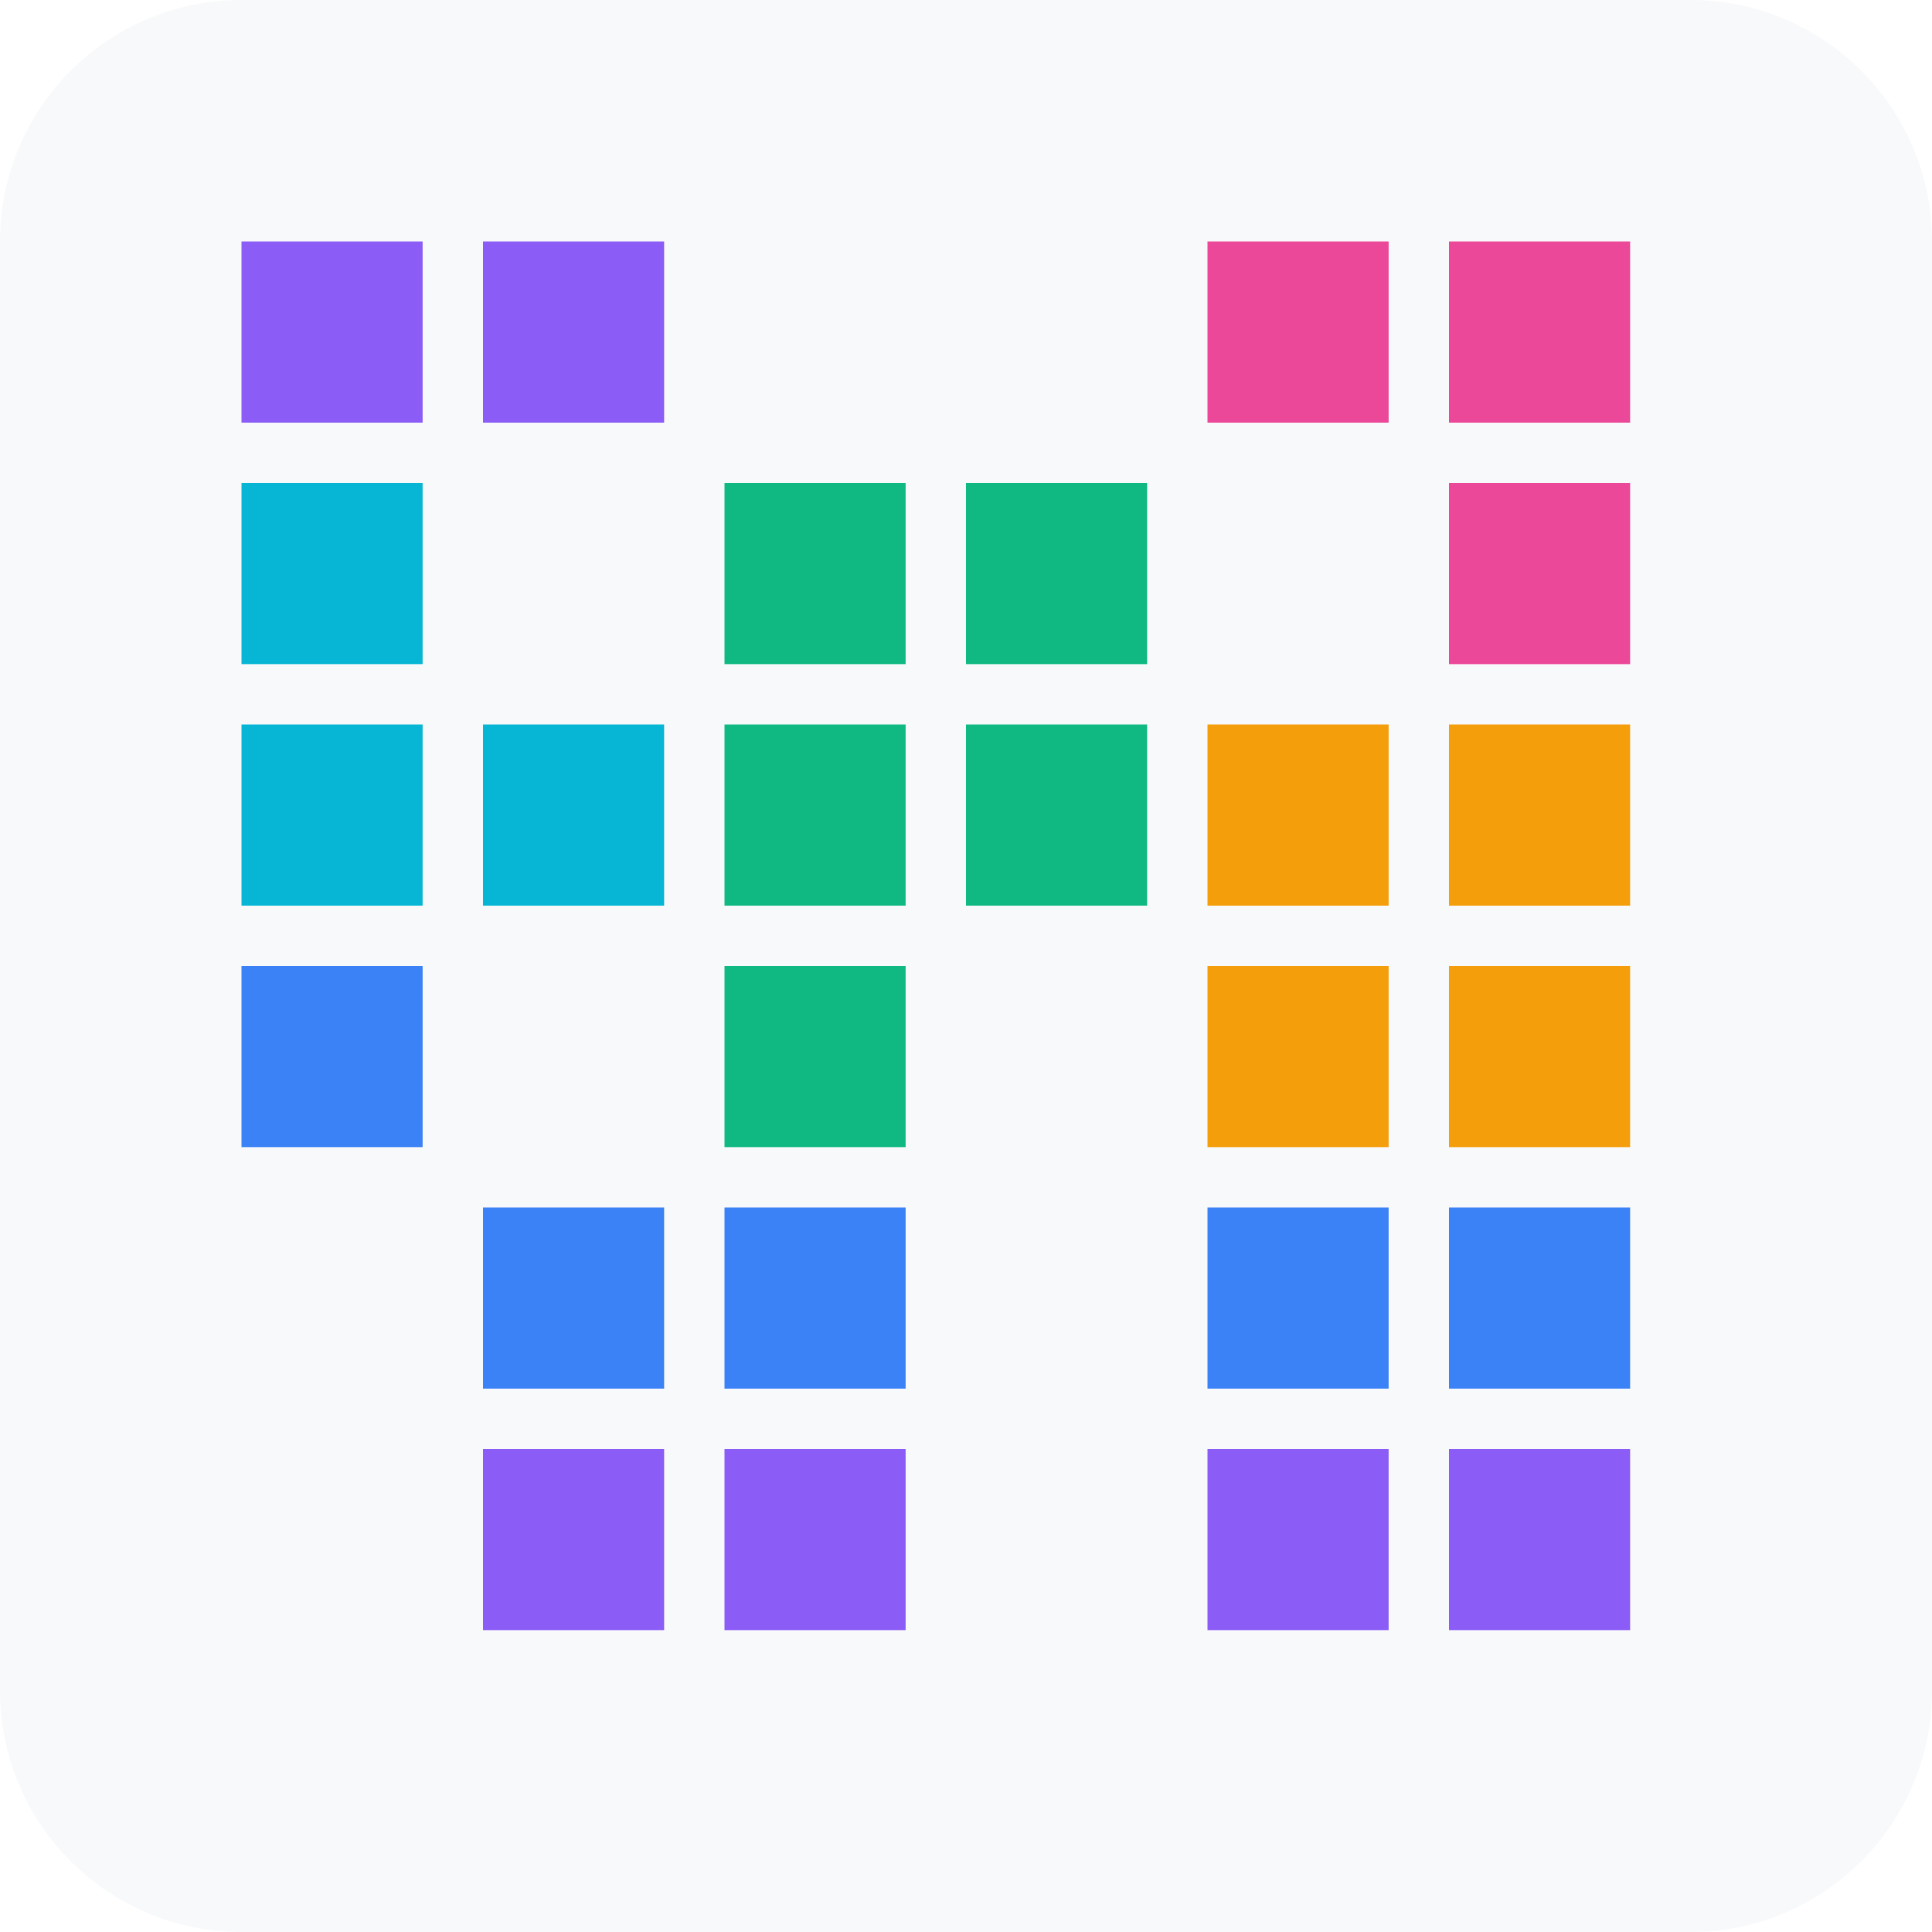
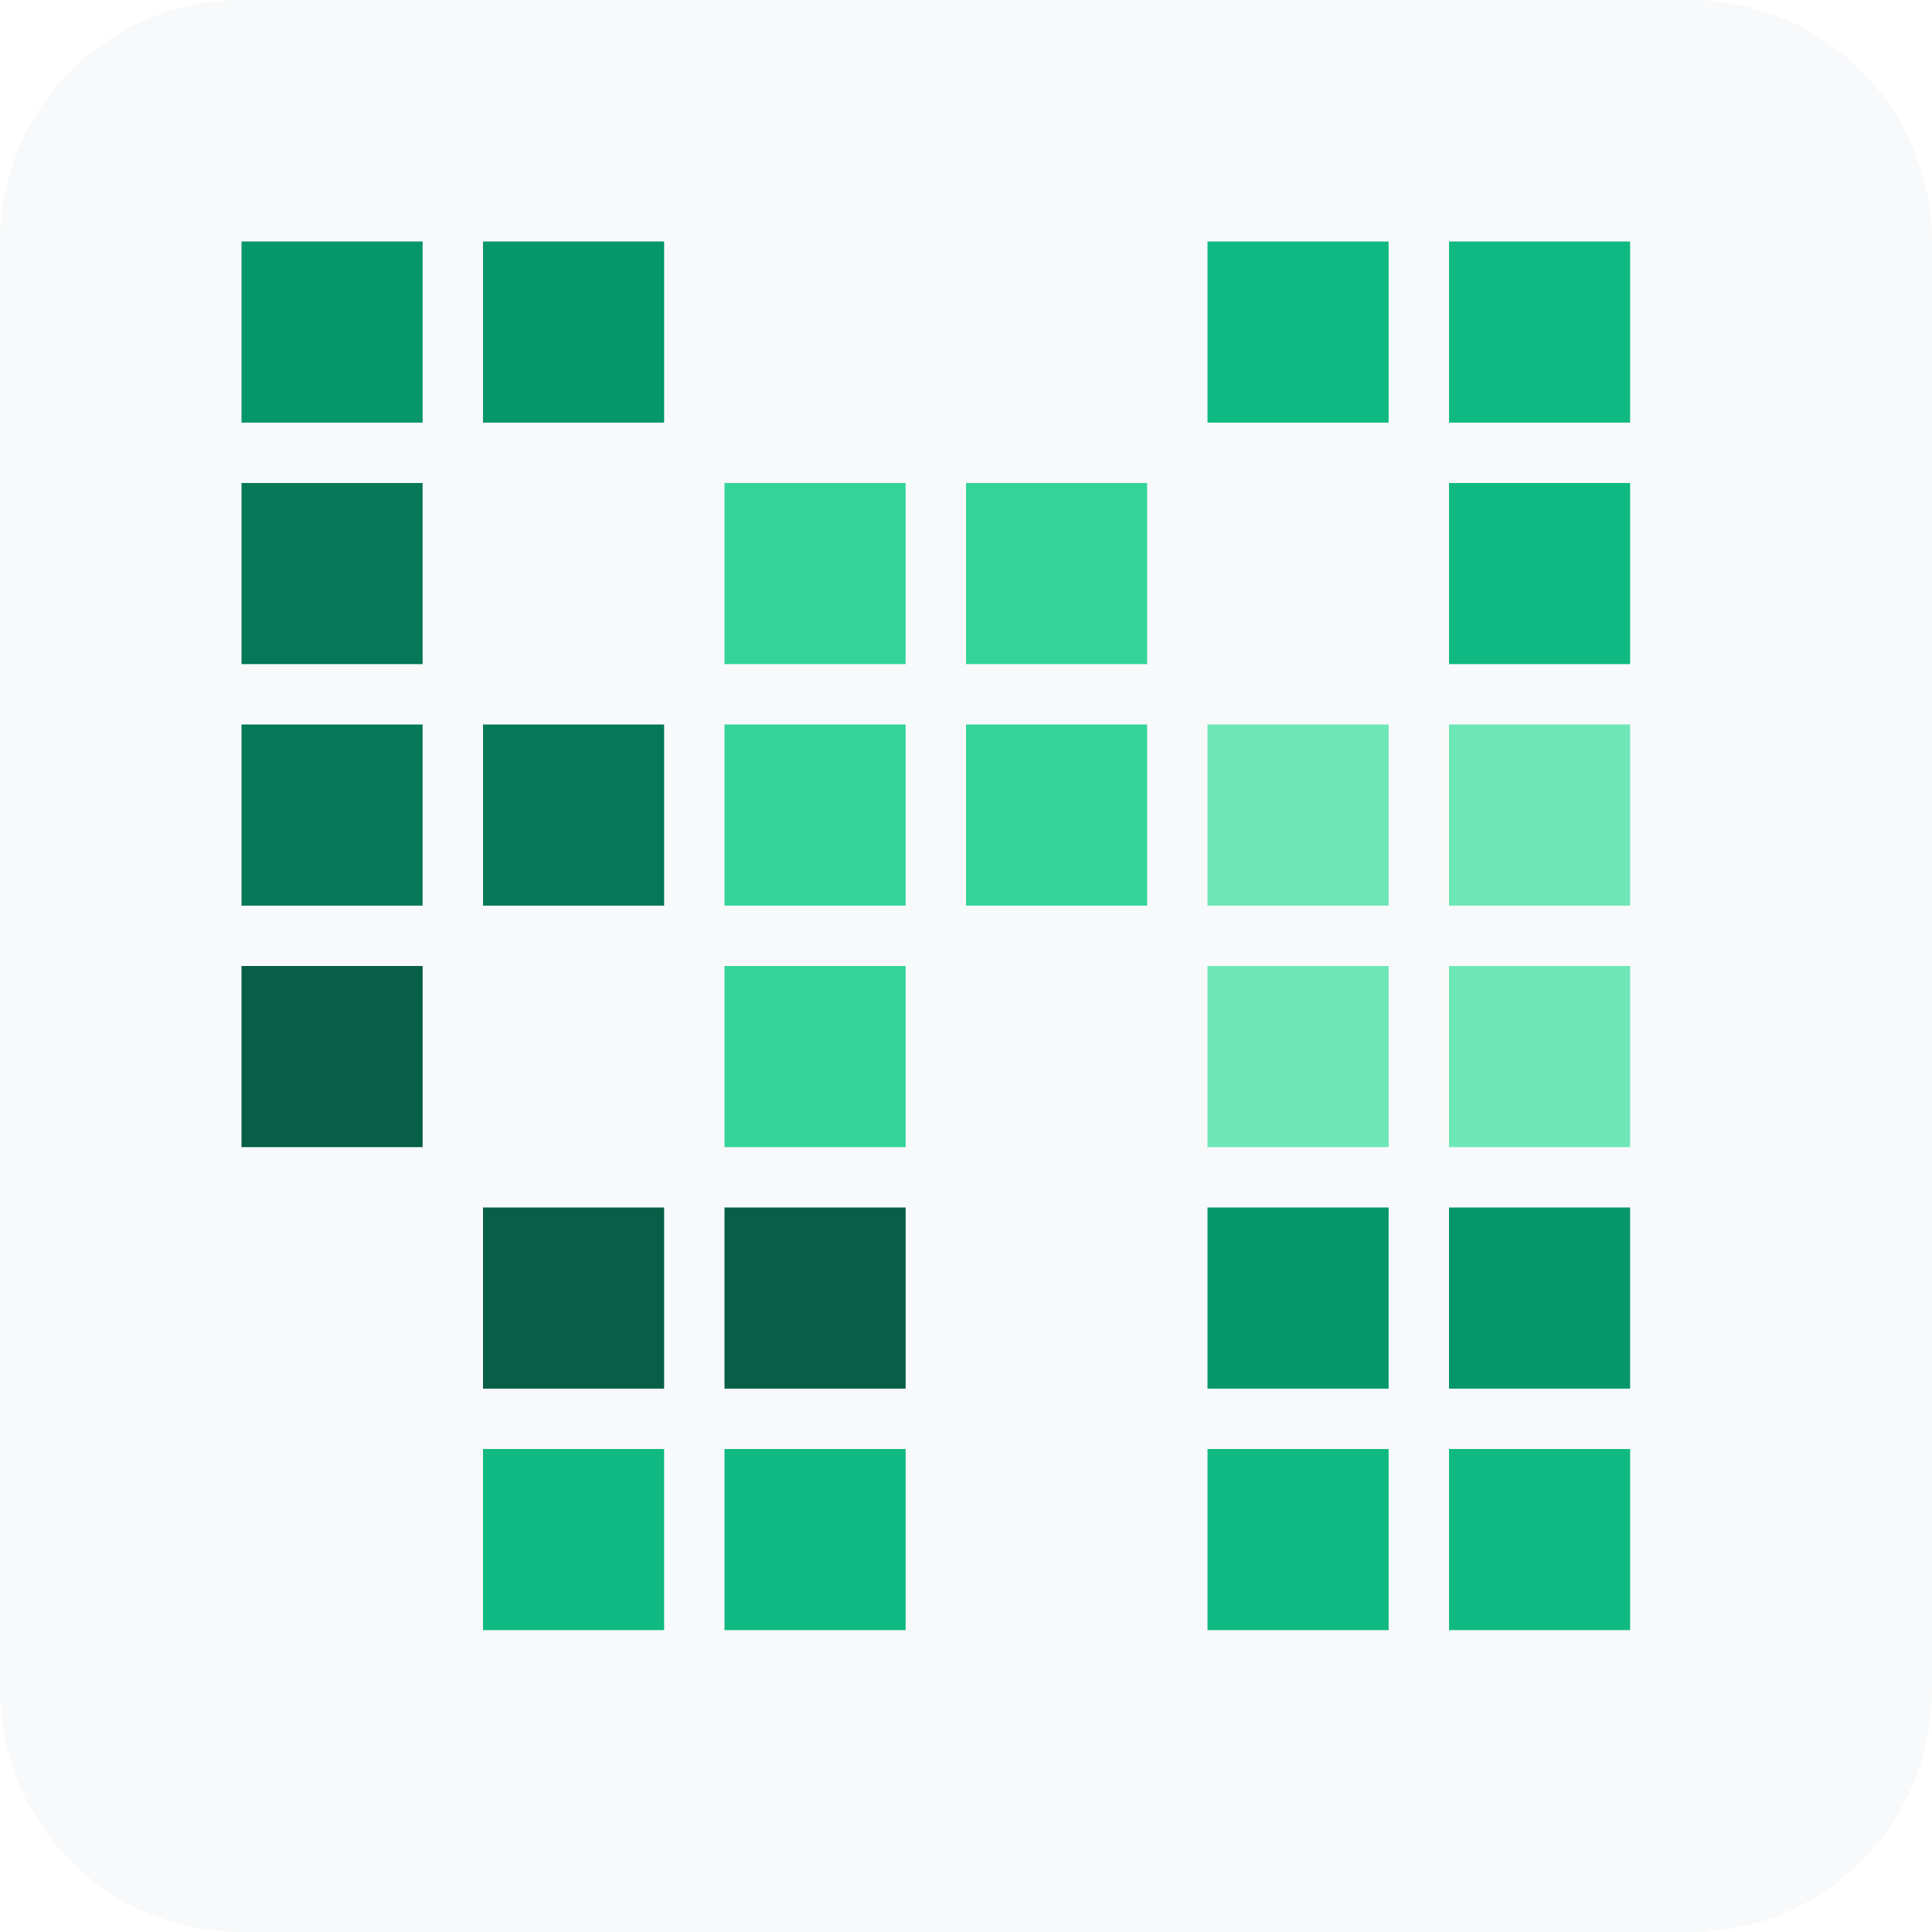
<svg xmlns="http://www.w3.org/2000/svg" viewBox="0 0 32 32">
  <defs>
    <style>
      .pixel { fill-rule: evenodd; }
    </style>
  </defs>
  <rect width="32" height="32" fill="#f8f9fa" rx="4" />
-   <rect x="4" y="4" width="3" height="3" fill="#8b5cf6" />
-   <rect x="8" y="4" width="3" height="3" fill="#8b5cf6" />
-   <rect x="20" y="4" width="3" height="3" fill="#ec4899" />
-   <rect x="24" y="4" width="3" height="3" fill="#ec4899" />
-   <rect x="4" y="8" width="3" height="3" fill="#06b6d4" />
-   <rect x="12" y="8" width="3" height="3" fill="#10b981" />
-   <rect x="16" y="8" width="3" height="3" fill="#10b981" />
-   <rect x="24" y="8" width="3" height="3" fill="#ec4899" />
-   <rect x="4" y="12" width="3" height="3" fill="#06b6d4" />
-   <rect x="8" y="12" width="3" height="3" fill="#06b6d4" />
-   <rect x="12" y="12" width="3" height="3" fill="#10b981" />
-   <rect x="16" y="12" width="3" height="3" fill="#10b981" />
-   <rect x="20" y="12" width="3" height="3" fill="#f59e0b" />
-   <rect x="24" y="12" width="3" height="3" fill="#f59e0b" />
-   <rect x="4" y="16" width="3" height="3" fill="#3b82f6" />
-   <rect x="12" y="16" width="3" height="3" fill="#10b981" />
-   <rect x="20" y="16" width="3" height="3" fill="#f59e0b" />
-   <rect x="24" y="16" width="3" height="3" fill="#f59e0b" />
-   <rect x="8" y="20" width="3" height="3" fill="#3b82f6" />
-   <rect x="12" y="20" width="3" height="3" fill="#3b82f6" />
-   <rect x="20" y="20" width="3" height="3" fill="#3b82f6" />
-   <rect x="24" y="20" width="3" height="3" fill="#3b82f6" />
-   <rect x="8" y="24" width="3" height="3" fill="#8b5cf6" />
-   <rect x="12" y="24" width="3" height="3" fill="#8b5cf6" />
-   <rect x="20" y="24" width="3" height="3" fill="#8b5cf6" />
-   <rect x="24" y="24" width="3" height="3" fill="#8b5cf6" />
+   <rect x="4" y="4" width="3" height="3" fill="#059669" />
+   <rect x="8" y="4" width="3" height="3" fill="#059669" />
+   <rect x="20" y="4" width="3" height="3" fill="#10b981" />
+   <rect x="24" y="4" width="3" height="3" fill="#10b981" />
+   <rect x="4" y="8" width="3" height="3" fill="#047857" />
+   <rect x="12" y="8" width="3" height="3" fill="#34d399" />
+   <rect x="16" y="8" width="3" height="3" fill="#34d399" />
+   <rect x="24" y="8" width="3" height="3" fill="#10b981" />
+   <rect x="4" y="12" width="3" height="3" fill="#047857" />
+   <rect x="8" y="12" width="3" height="3" fill="#047857" />
+   <rect x="12" y="12" width="3" height="3" fill="#34d399" />
+   <rect x="16" y="12" width="3" height="3" fill="#34d399" />
+   <rect x="20" y="12" width="3" height="3" fill="#6ee7b7" />
+   <rect x="24" y="12" width="3" height="3" fill="#6ee7b7" />
+   <rect x="4" y="16" width="3" height="3" fill="#065f46" />
+   <rect x="12" y="16" width="3" height="3" fill="#34d399" />
+   <rect x="20" y="16" width="3" height="3" fill="#6ee7b7" />
+   <rect x="24" y="16" width="3" height="3" fill="#6ee7b7" />
+   <rect x="8" y="20" width="3" height="3" fill="#065f46" />
+   <rect x="12" y="20" width="3" height="3" fill="#065f46" />
+   <rect x="20" y="20" width="3" height="3" fill="#059669" />
+   <rect x="24" y="20" width="3" height="3" fill="#059669" />
+   <rect x="8" y="24" width="3" height="3" fill="#10b981" />
+   <rect x="12" y="24" width="3" height="3" fill="#10b981" />
+   <rect x="20" y="24" width="3" height="3" fill="#10b981" />
+   <rect x="24" y="24" width="3" height="3" fill="#10b981" />
</svg>
